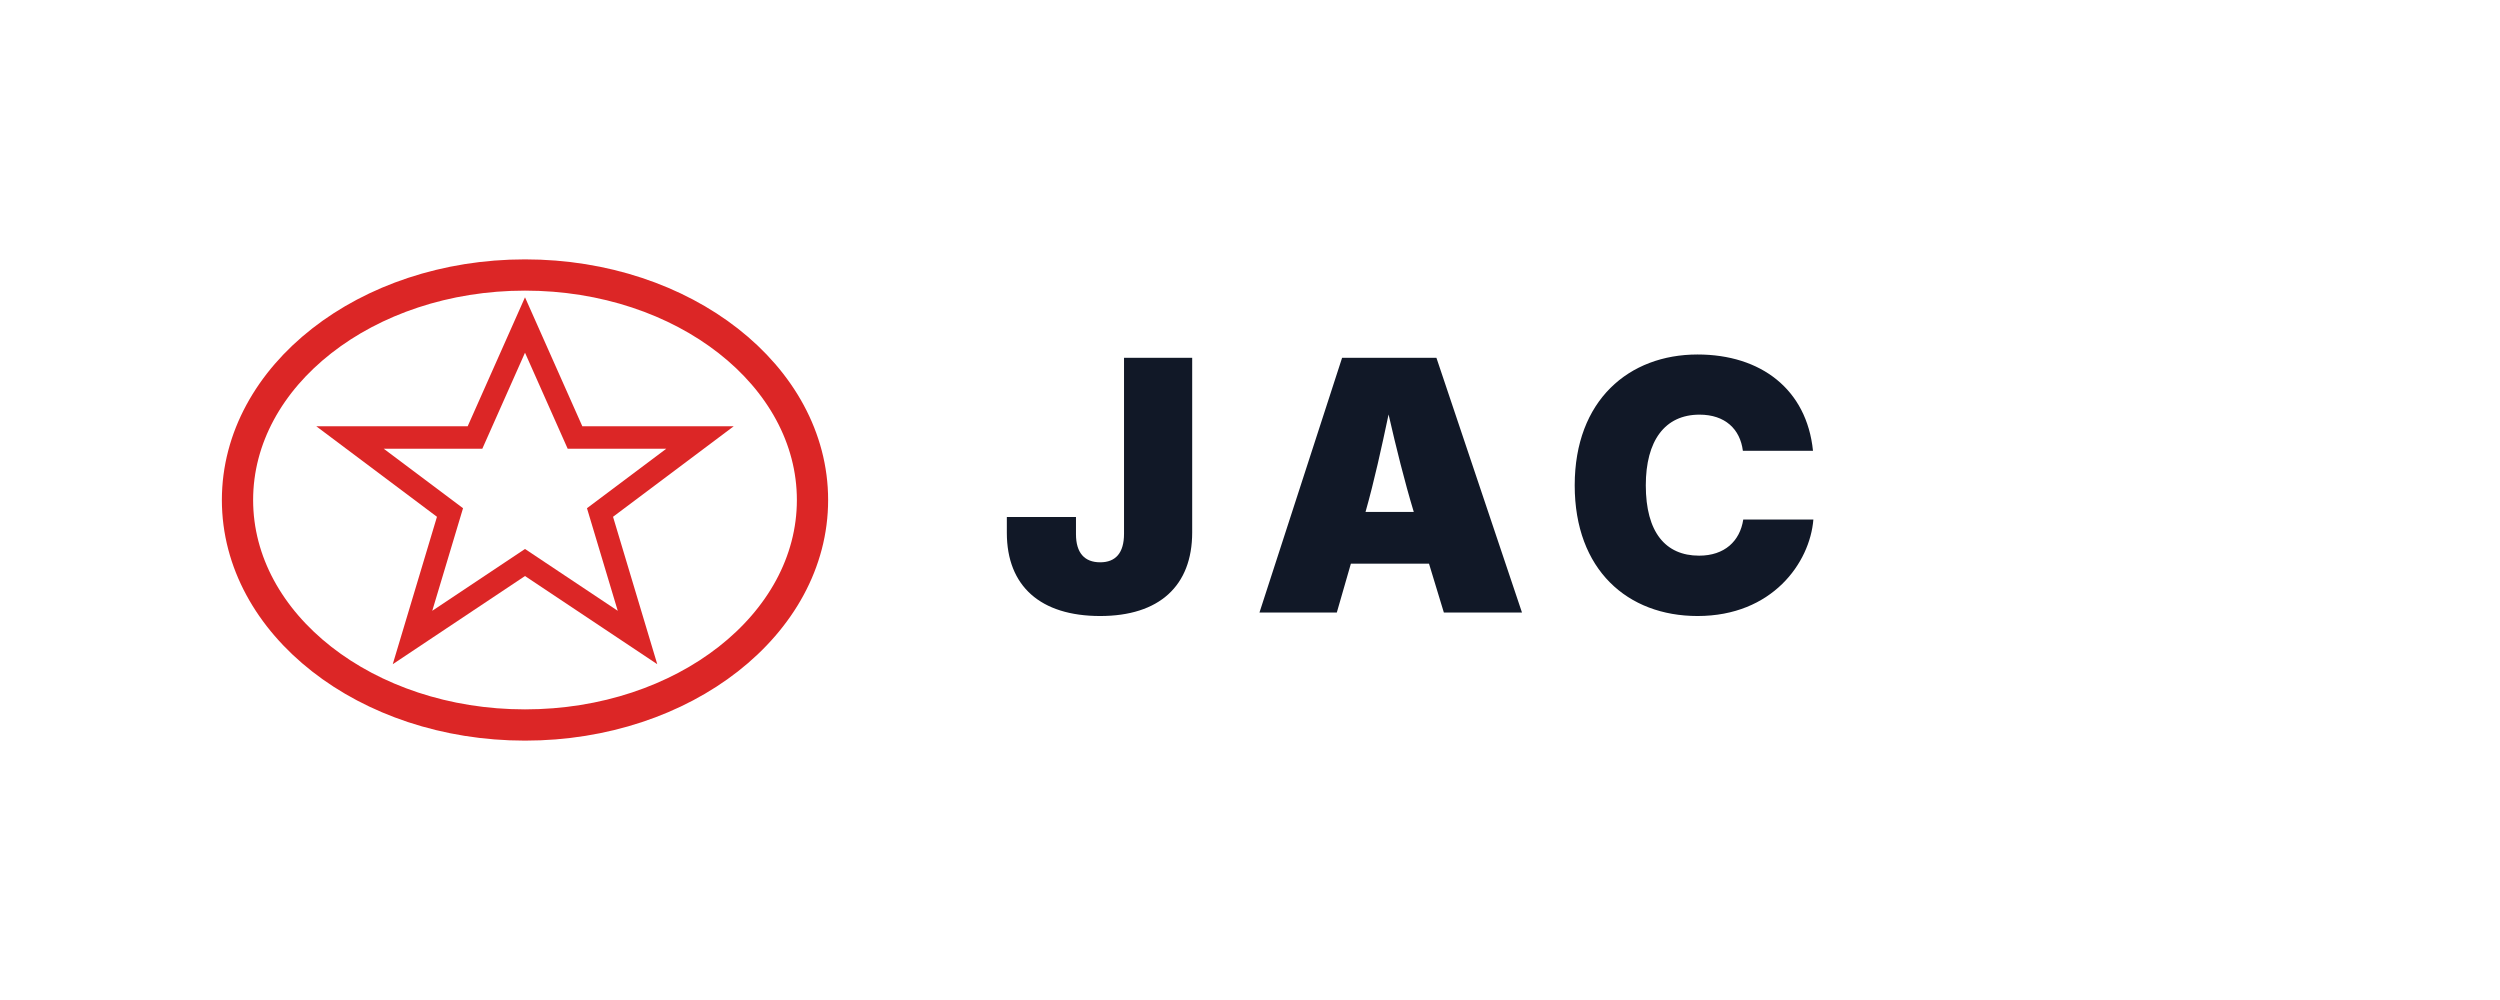
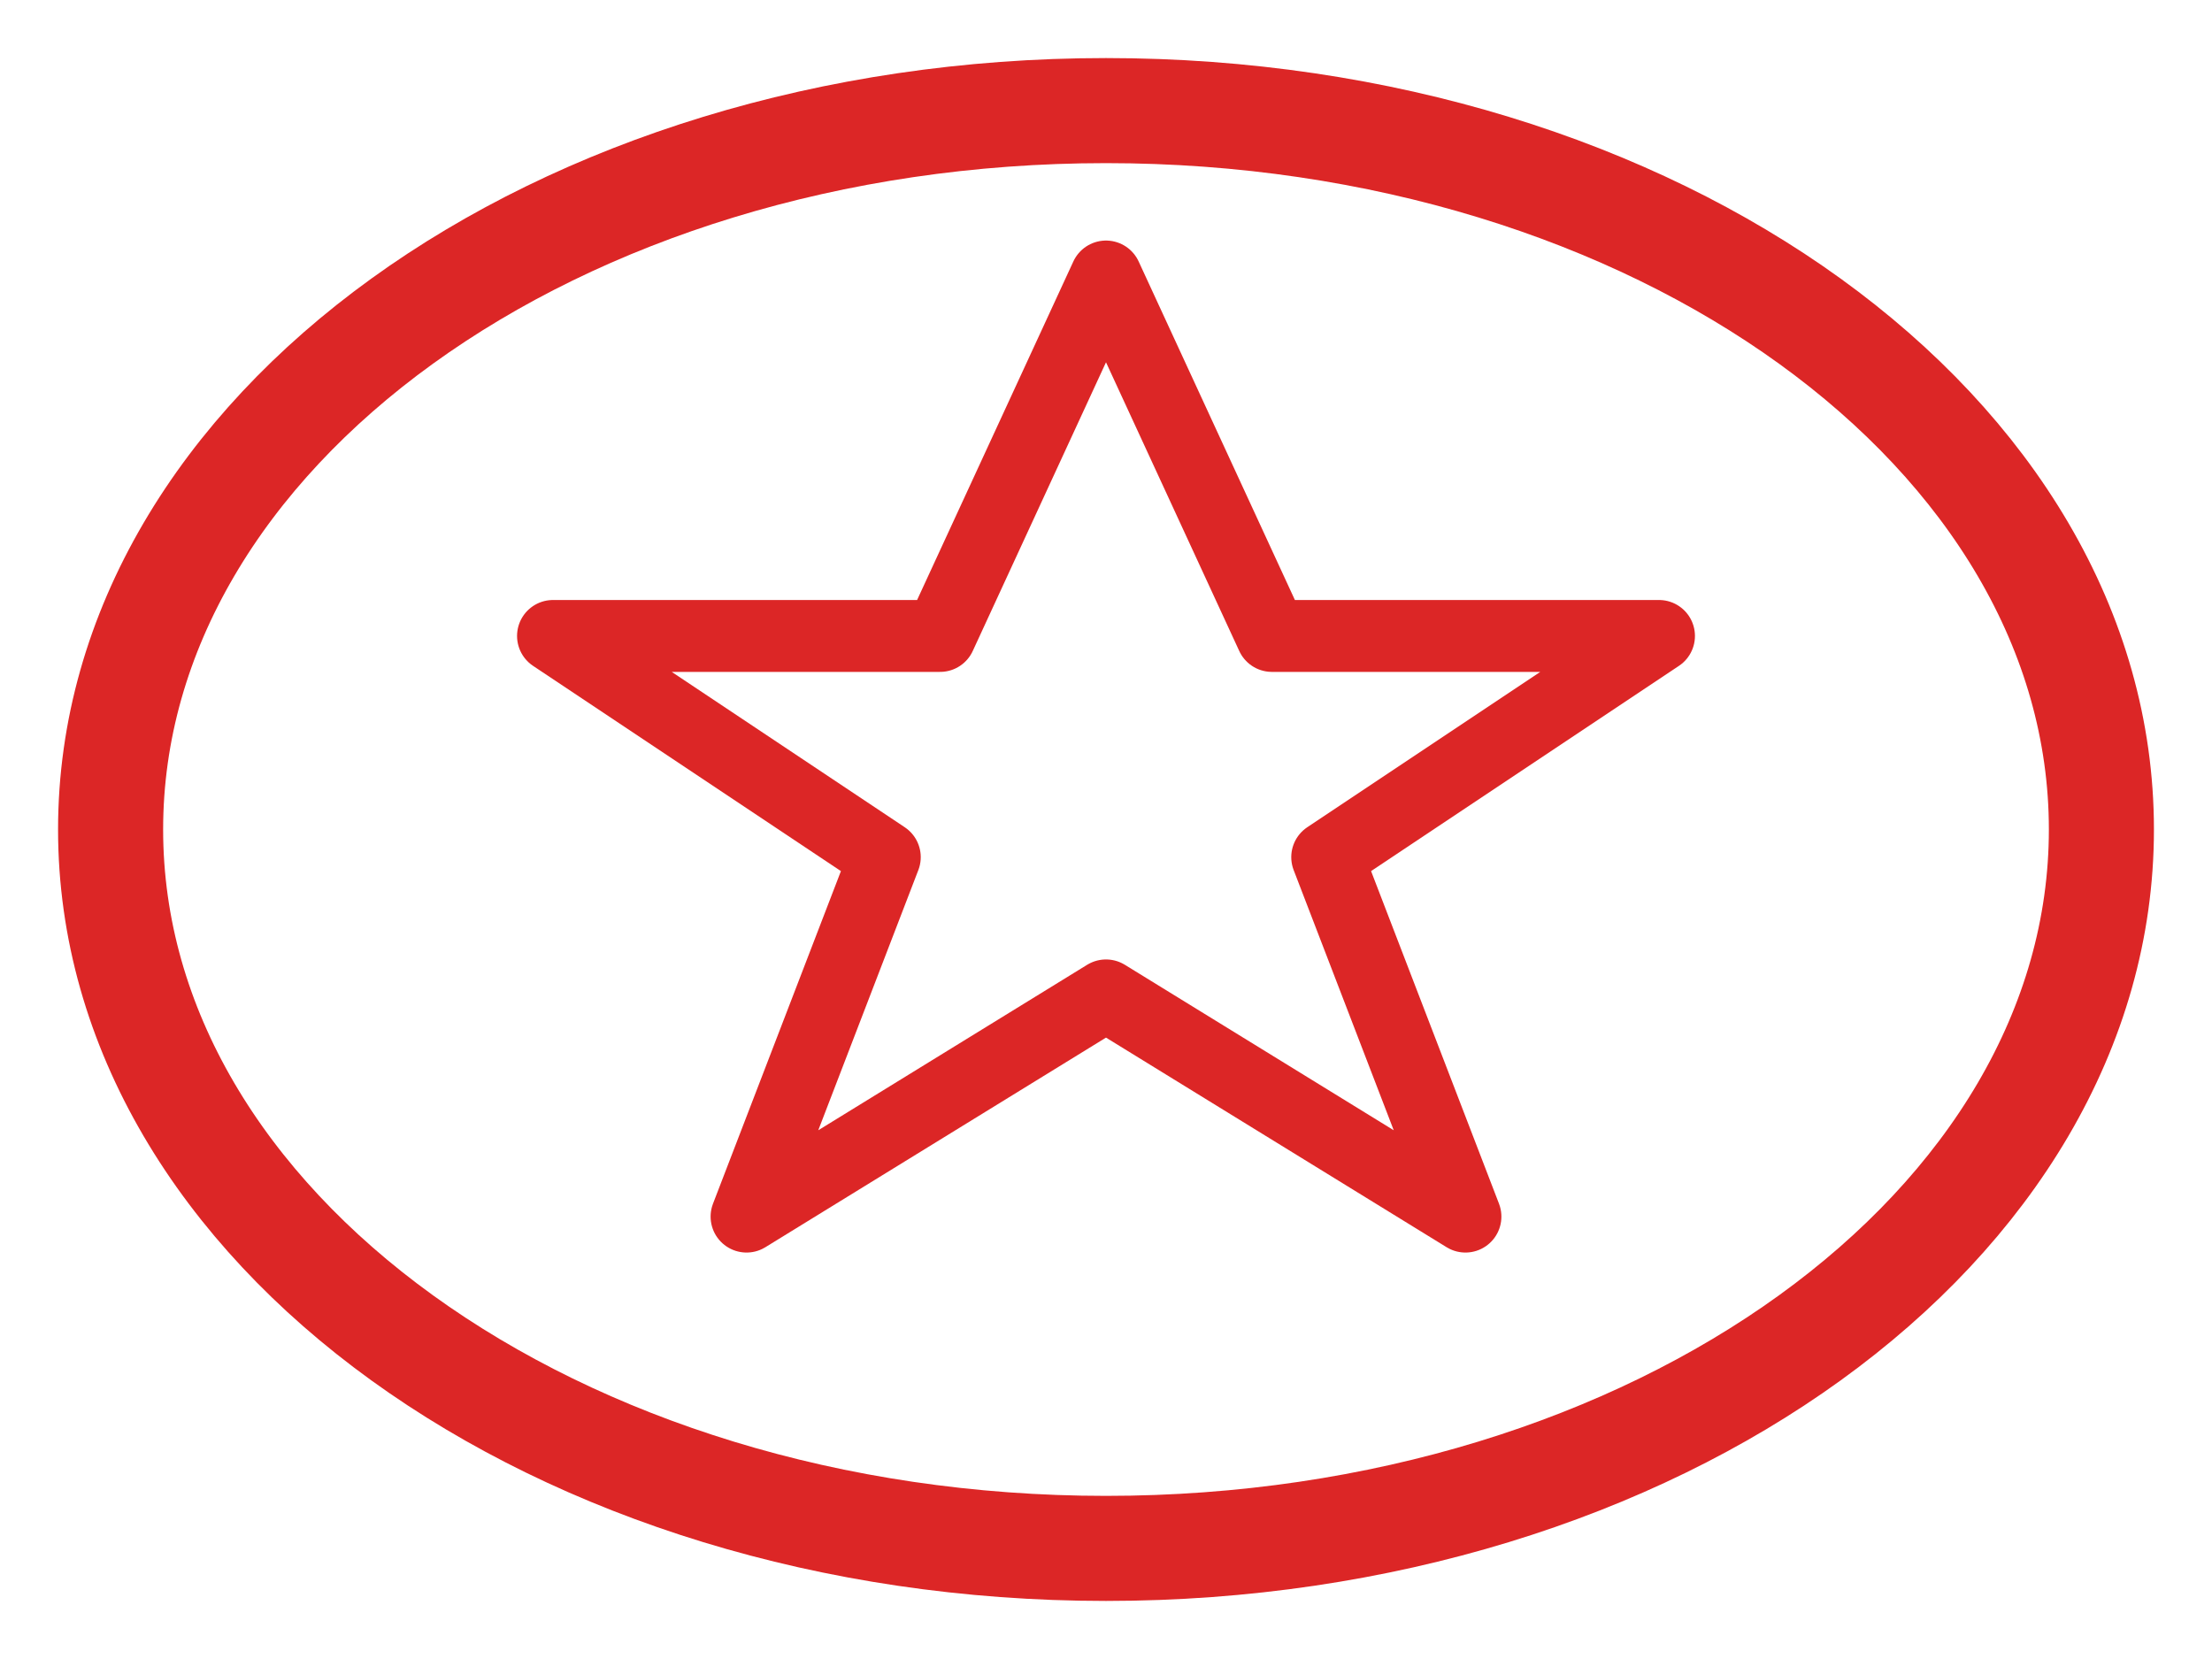
- <svg xmlns="http://www.w3.org/2000/svg" viewBox="0 0 200 80" width="200" height="80" fill="none">
-   <g transform="translate(18, 16)">
-     <ellipse cx="24" cy="24" rx="23" ry="18" stroke="#DC2626" stroke-width="2.5" fill="none" />
-     <polygon points="24,10 28,19 38,19 30,25 33,35 24,29 15,35 18,25 10,19 20,19" stroke="#DC2626" stroke-width="1.8" fill="none" />
-   </g>
-   <text x="80" y="49" font-family="'Outfit', 'Inter', sans-serif" font-weight="900" font-size="28" letter-spacing="4" fill="#111827">JAC</text>
+ <svg xmlns="http://www.w3.org/2000/svg" viewBox="0 0 80 60" width="80" height="60" fill="none">
+   <ellipse cx="40" cy="30" rx="36" ry="26" stroke="#DC2626" stroke-width="3.8" fill="none" />
+   <polygon points="40,10 46,23 60,23 48,31 53,44 40,36 27,44 32,31 20,23 34,23" stroke="#DC2626" stroke-width="2.6" fill="none" stroke-linejoin="round" />
</svg>
